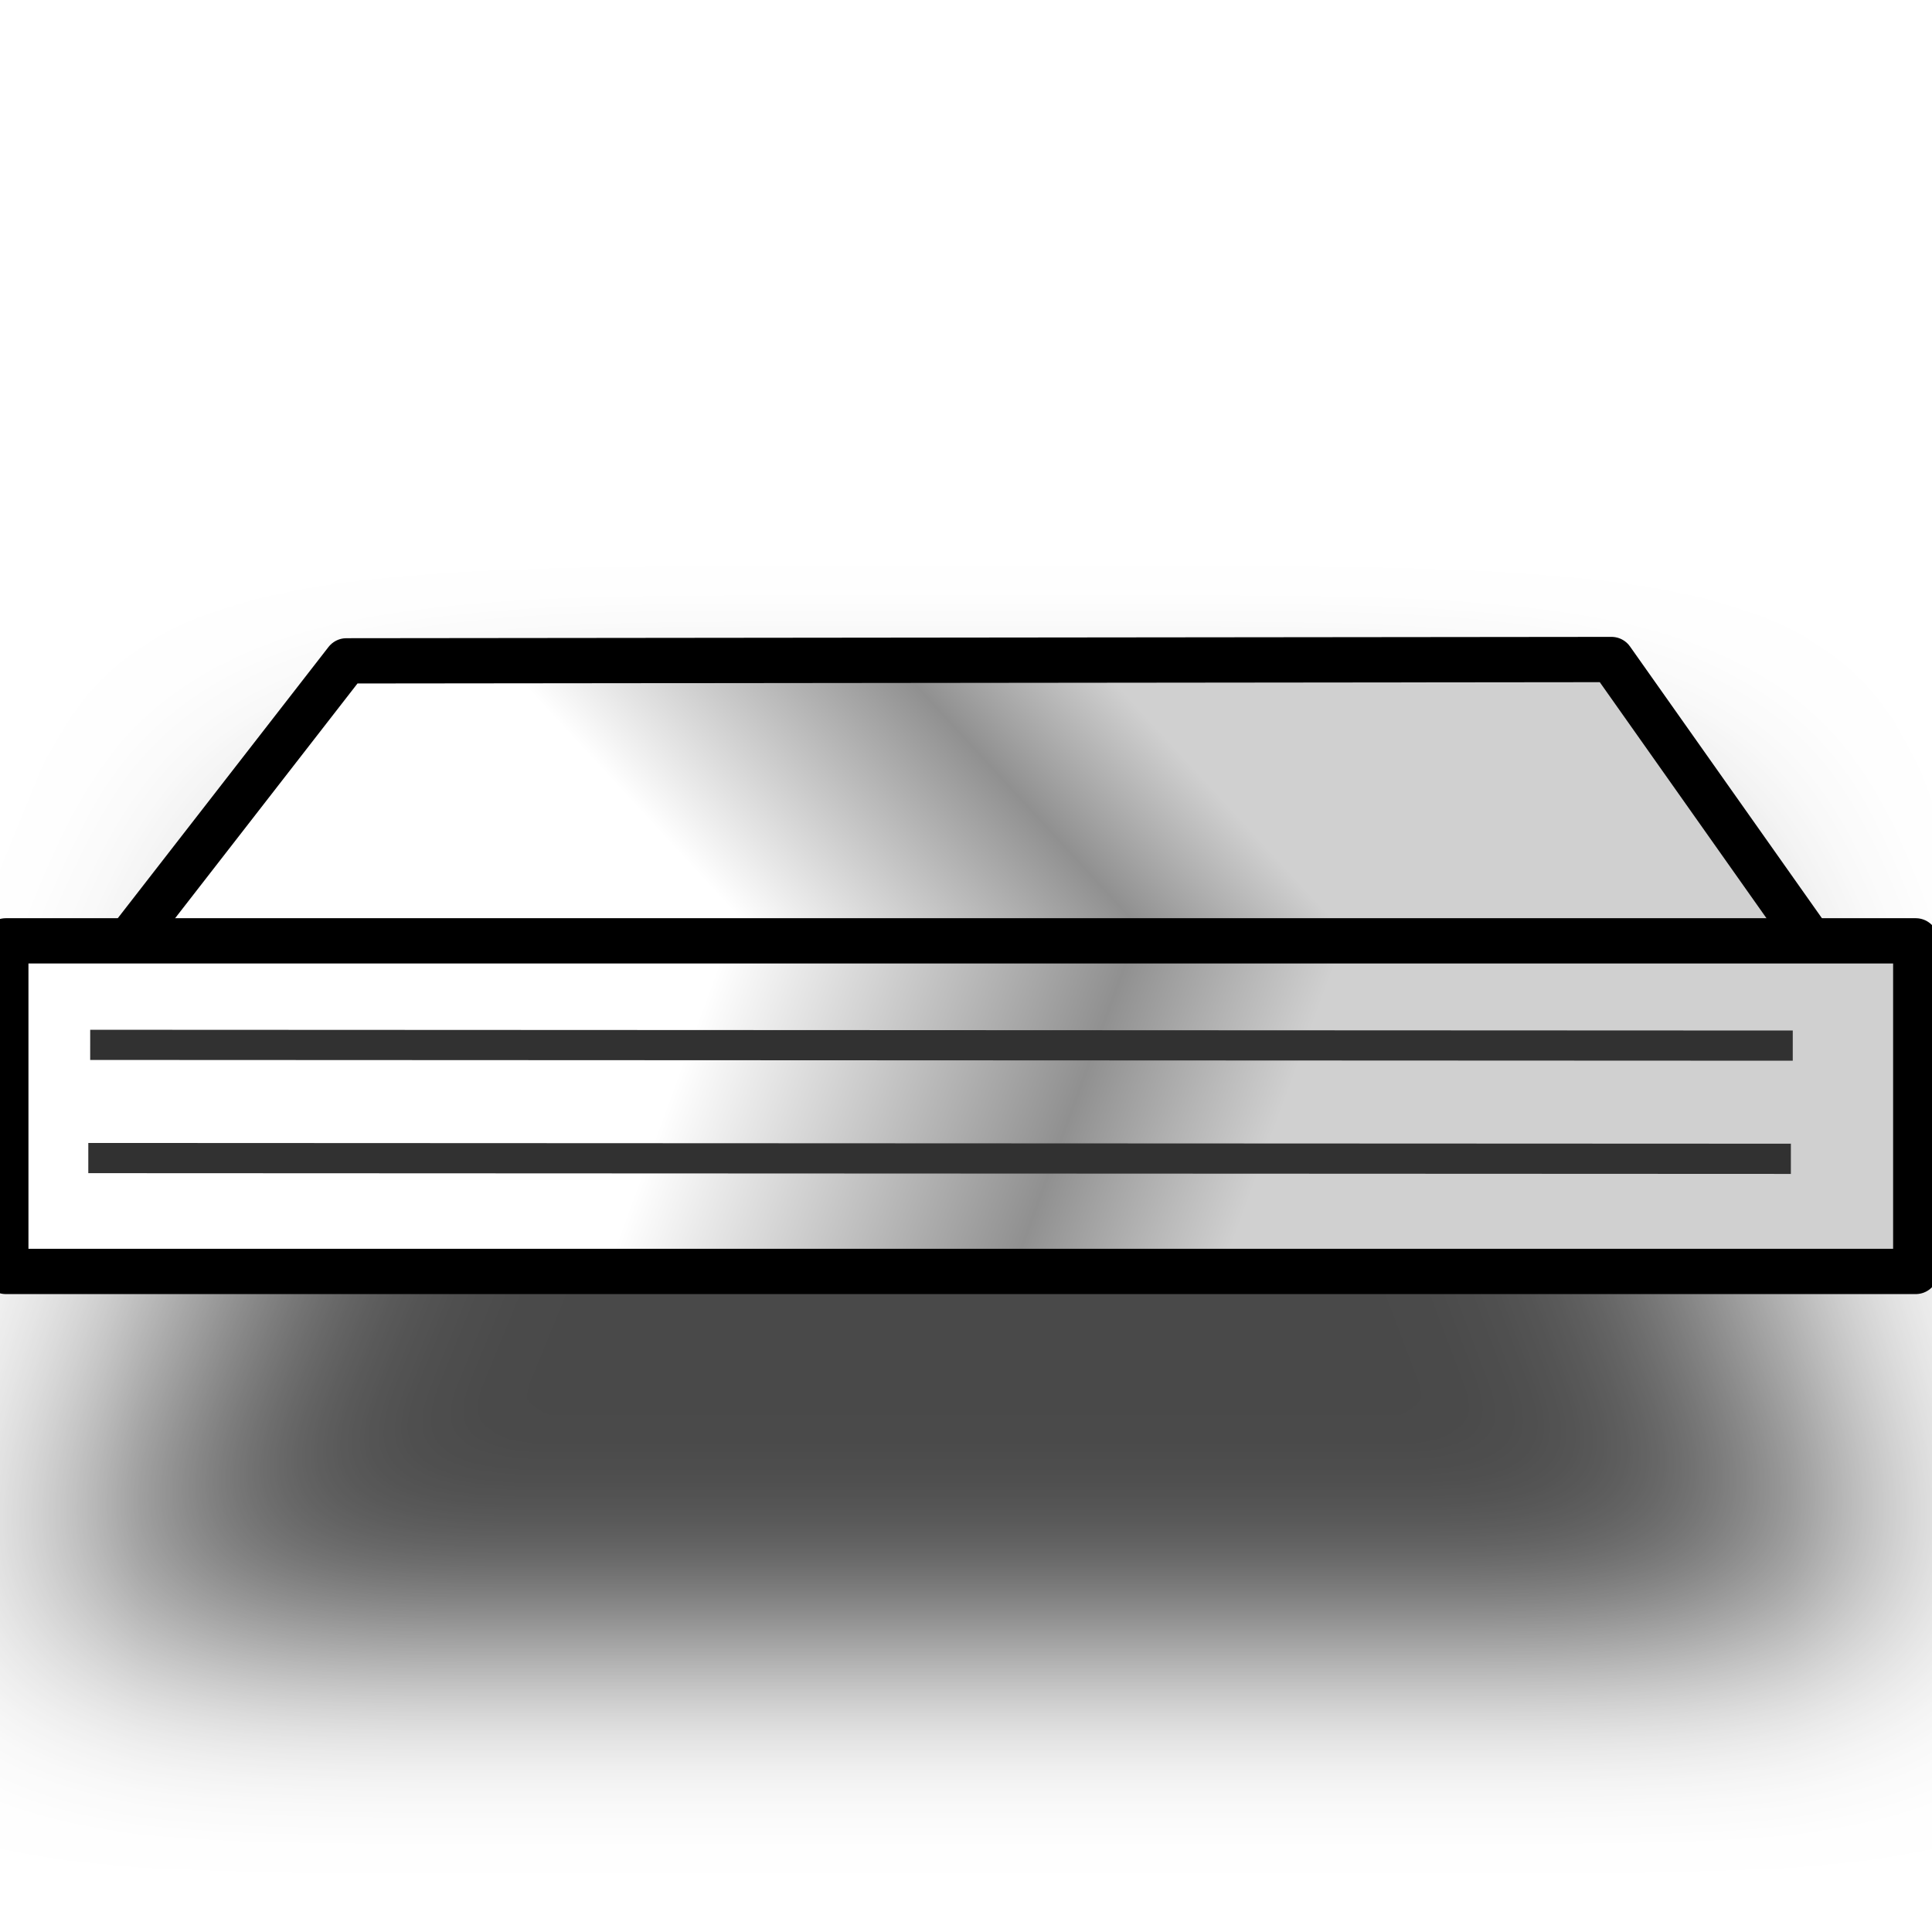
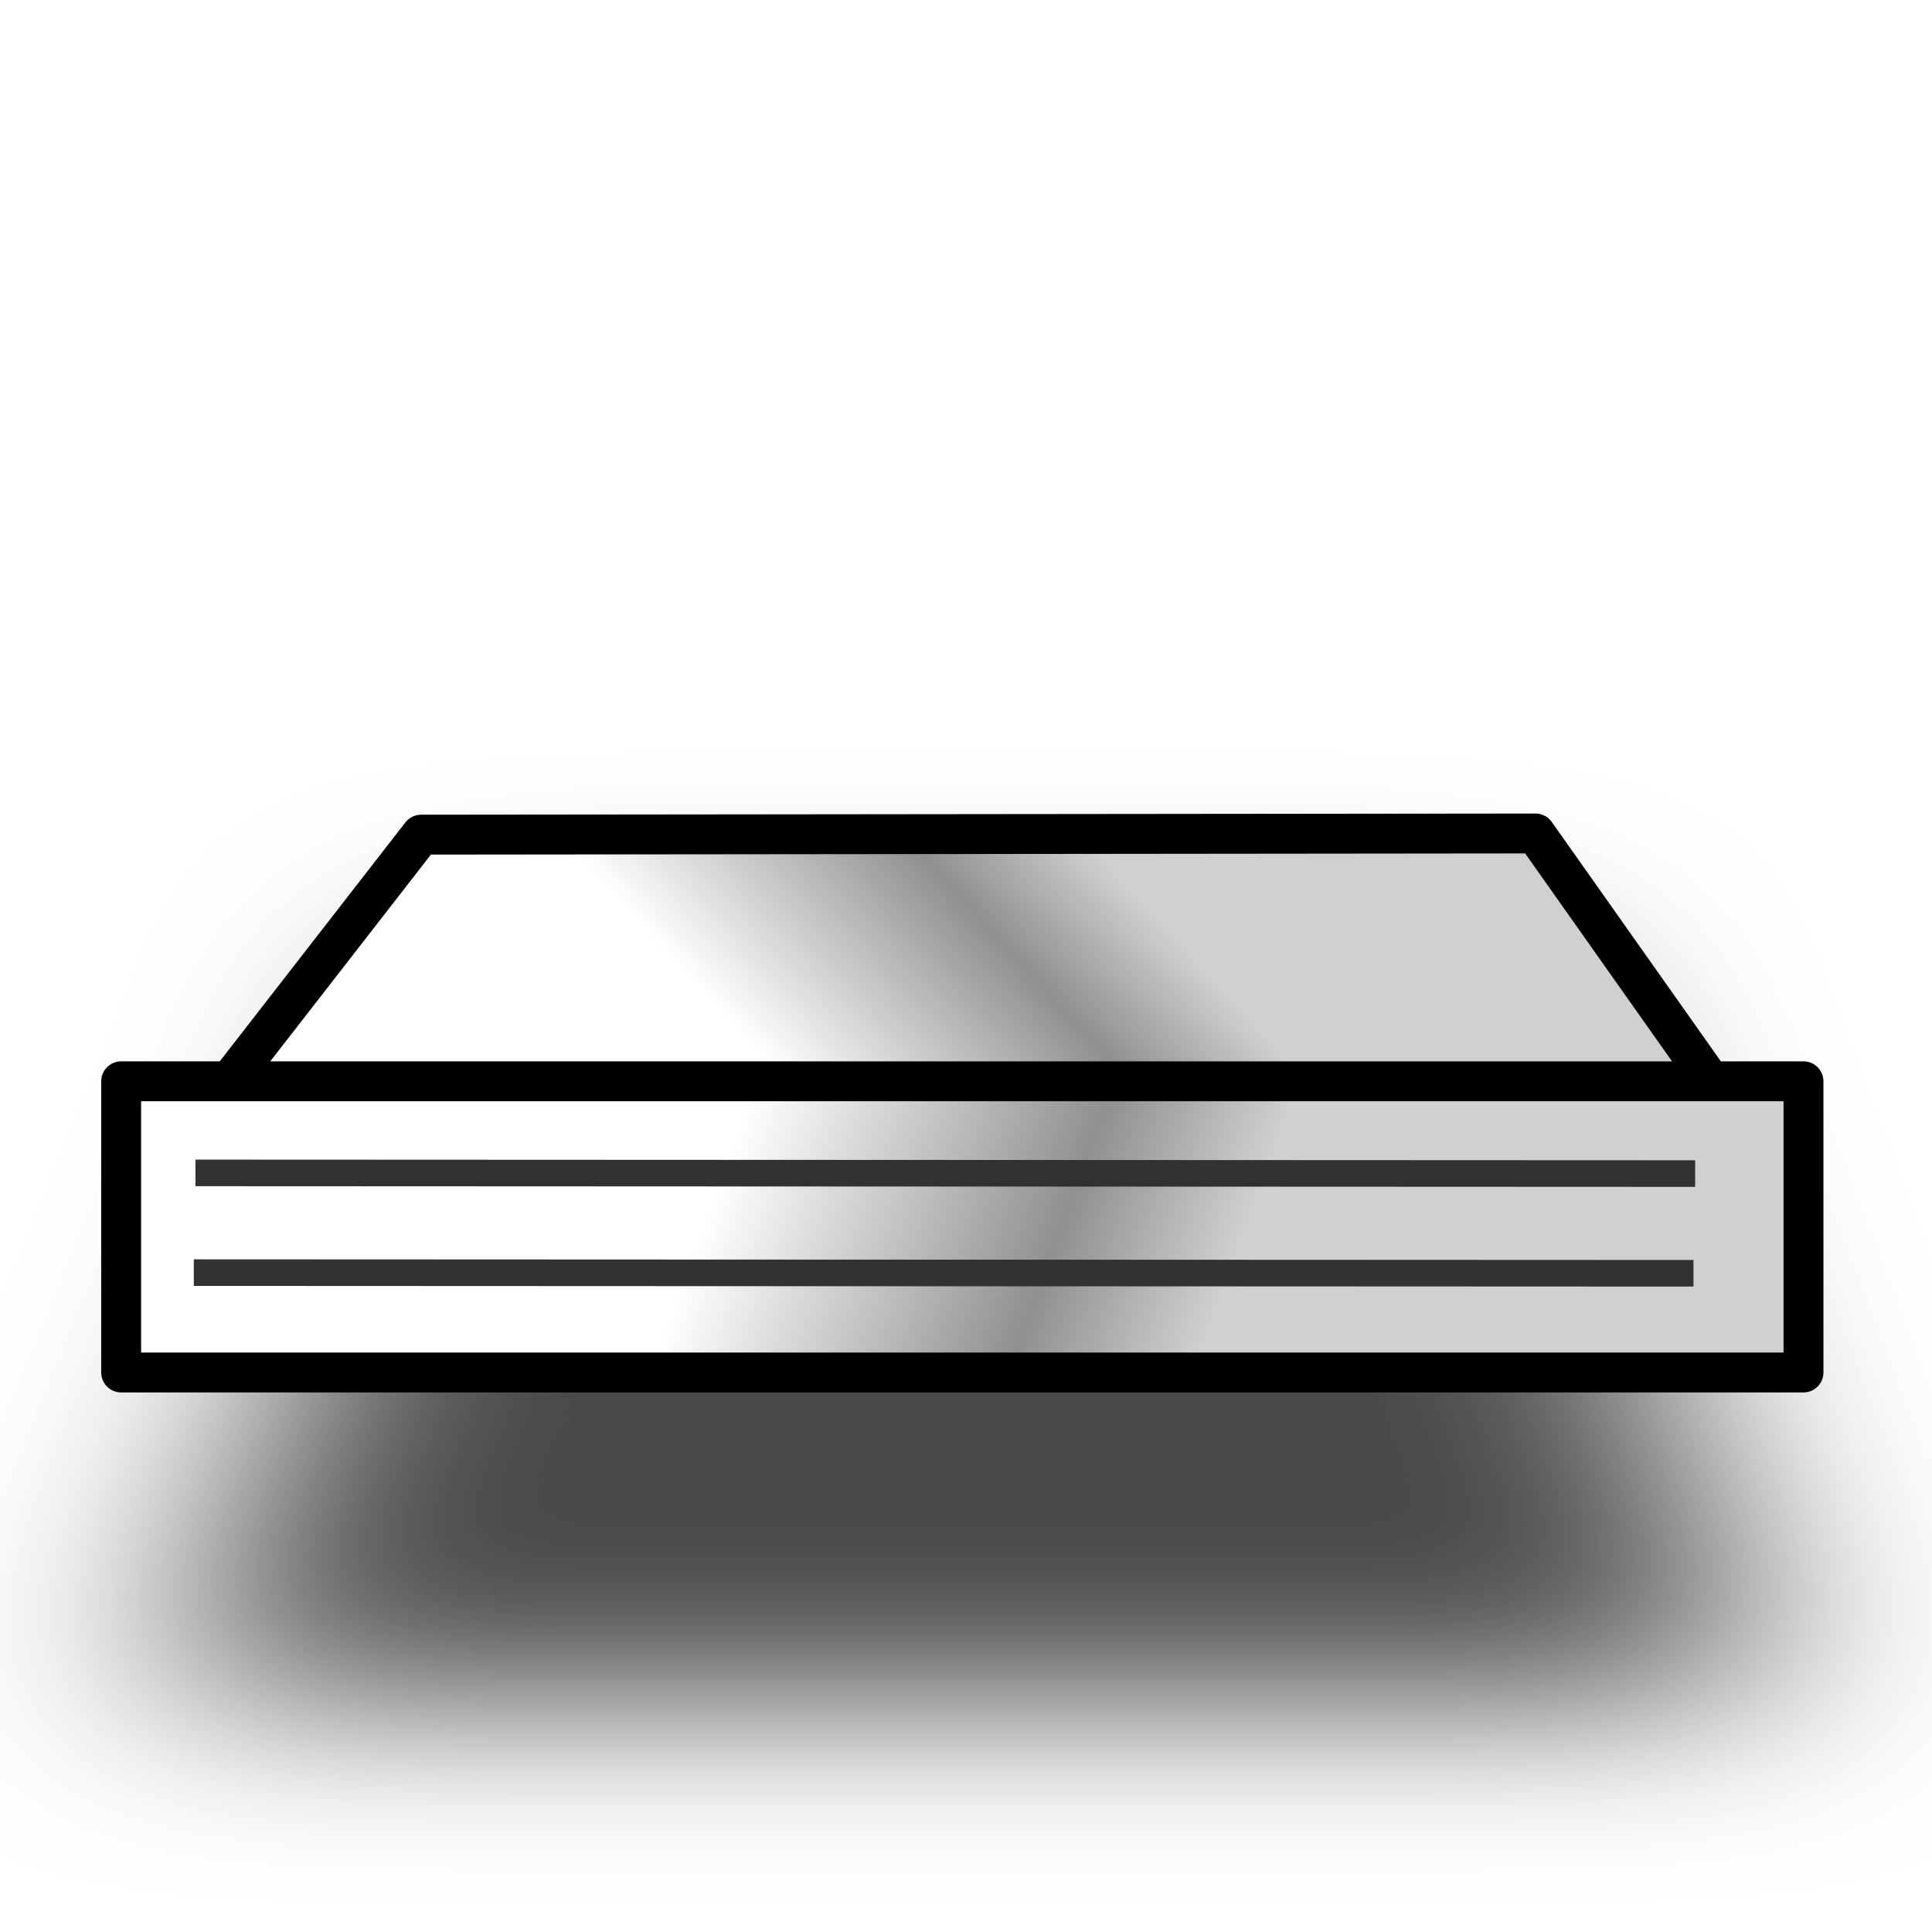
- <svg xmlns="http://www.w3.org/2000/svg" xmlns:xlink="http://www.w3.org/1999/xlink" width="128" height="128" id="svg2" version="1.0">
+ <svg xmlns="http://www.w3.org/2000/svg" xmlns:xlink="http://www.w3.org/1999/xlink" width="256" height="256" id="svg2" version="1.0">
  <defs id="defs4">
    <linearGradient id="linearGradient2416">
      <stop style="stop-color:#d0d0d0;stop-opacity:1;" offset="0" id="stop2418" />
      <stop id="stop3680" offset="0.34" style="stop-color:#909090;stop-opacity:1;" />
      <stop style="stop-color:#ffffff;stop-opacity:1;" offset="1" id="stop2420" />
    </linearGradient>
-     <linearGradient xlink:href="#linearGradient2416" id="linearGradient2422" x1="84.969" y1="59.682" x2="47.611" y2="48.357" gradientUnits="userSpaceOnUse" gradientTransform="matrix(1.002107,0,0,0.8287197,-0.1341433,23.82581)" />
-     <linearGradient xlink:href="#linearGradient2416" id="linearGradient2430" x1="73.822" y1="11.344" x2="41.782" y2="26.343" gradientUnits="userSpaceOnUse" gradientTransform="matrix(1.006071,0,0,0.5108333,0.61817,40.52738)" spreadMethod="pad" />
-     <filter id="filter3676" x="-0.196" width="1.391" y="-0.271" height="1.541">
+     <linearGradient xlink:href="#linearGradient2416" id="linearGradient2422" x1="84.969" y1="59.682" x2="47.611" y2="48.357" gradientUnits="userSpaceOnUse" gradientTransform="matrix(1.765389,0,0,1.459936,15.13693,-52.56216)" />
+     <linearGradient xlink:href="#linearGradient2416" id="linearGradient2430" x1="73.822" y1="11.344" x2="41.782" y2="26.343" gradientUnits="userSpaceOnUse" gradientTransform="matrix(1.772371,0,0,0.8999232,16.46226,-23.13939)" spreadMethod="pad" />
+     <filter id="filter3676" x="-0.196" width="1.391" y="-0.271" height="1.541" color-interpolation-filters="sRGB">
      <feGaussianBlur stdDeviation="9.883" id="feGaussianBlur3678" />
    </filter>
  </defs>
-   <g id="layer1">
-     <path style="opacity:0.713;fill:#000000;fill-opacity:1;stroke:none;stroke-width:3;stroke-linecap:round;stroke-linejoin:round;stroke-miterlimit:4;stroke-dashoffset:0;stroke-opacity:1;filter:url(#filter3676)" d="M 26.517,21.227 L 103.591,21.227 L 124.804,108.908 L 3.536,108.908 L 26.517,21.227 z" id="rect3317" transform="matrix(1,0,0,0.641129,0,39.08396)" />
-     <path style="fill:url(#linearGradient2430);fill-opacity:1;stroke:#000000;stroke-width:3;stroke-linecap:round;stroke-linejoin:round;stroke-miterlimit:4;stroke-dasharray:none;stroke-dashoffset:0;stroke-opacity:1" d="M 22.95,43.783 L 106.766,43.695 L 121.088,63.974 L 7.03,64.274 L 22.95,43.783 z" id="rect2413" />
-     <path style="fill:url(#linearGradient2422);fill-opacity:1;stroke:#000000;stroke-width:3;stroke-linecap:round;stroke-linejoin:round;stroke-miterlimit:4;stroke-dashoffset:0;stroke-opacity:1" d="M 0.385,62.334 L 126.924,62.334 L 126.924,84.236 L 0.385,84.236 L 0.385,62.334 z" id="rect2411" />
-     <path style="fill:none;fill-rule:evenodd;stroke:#313131;stroke-width:2;stroke-linecap:butt;stroke-linejoin:miter;stroke-miterlimit:4;stroke-dasharray:none;stroke-opacity:1" d="M 5.975,69.225 L 118.775,69.275" id="path3174" />
-     <path style="fill:none;fill-rule:evenodd;stroke:#313131;stroke-width:2;stroke-linecap:butt;stroke-linejoin:miter;stroke-miterlimit:4;stroke-dasharray:none;stroke-opacity:1" d="M 5.85,76.725 L 118.65,76.775" id="path3176" />
+   <g id="layer1" transform="translate(0,128)">
+     <path style="opacity:0.713;fill:#000000;fill-opacity:1;stroke:none;filter:url(#filter3676)" d="m 26.517,21.227 77.075,0 21.213,87.681 -121.269,0 22.981,-87.681 z" id="rect3317" transform="matrix(1.761677,0,0,1.129462,15.37325,-25.68223)" />
+     <path style="fill:url(#linearGradient2430);fill-opacity:1;stroke:#000000;stroke-width:5.285;stroke-linecap:round;stroke-linejoin:round;stroke-miterlimit:4;stroke-opacity:1;stroke-dasharray:none;stroke-dashoffset:0" d="m 55.804,-17.404 147.656,-0.156 25.232,35.725 -200.934,0.528 28.046,-36.098 z" id="rect2413" />
+     <path style="fill:url(#linearGradient2422);fill-opacity:1;stroke:#000000;stroke-width:5.285;stroke-linecap:round;stroke-linejoin:round;stroke-miterlimit:4;stroke-opacity:1;stroke-dashoffset:0" d="m 16.052,15.277 222.92,0 0,38.585 -222.92,0 0,-38.585 z" id="rect2411" />
+     <path style="fill:none;stroke:#313131;stroke-width:3.523;stroke-linecap:butt;stroke-linejoin:miter;stroke-miterlimit:4;stroke-opacity:1;stroke-dasharray:none" d="m 25.899,27.416 198.718,0.089" id="path3174" />
+     <path style="fill:none;stroke:#313131;stroke-width:3.523;stroke-linecap:butt;stroke-linejoin:miter;stroke-miterlimit:4;stroke-opacity:1;stroke-dasharray:none" d="M 25.679,40.629 224.396,40.717" id="path3176" />
  </g>
</svg>
